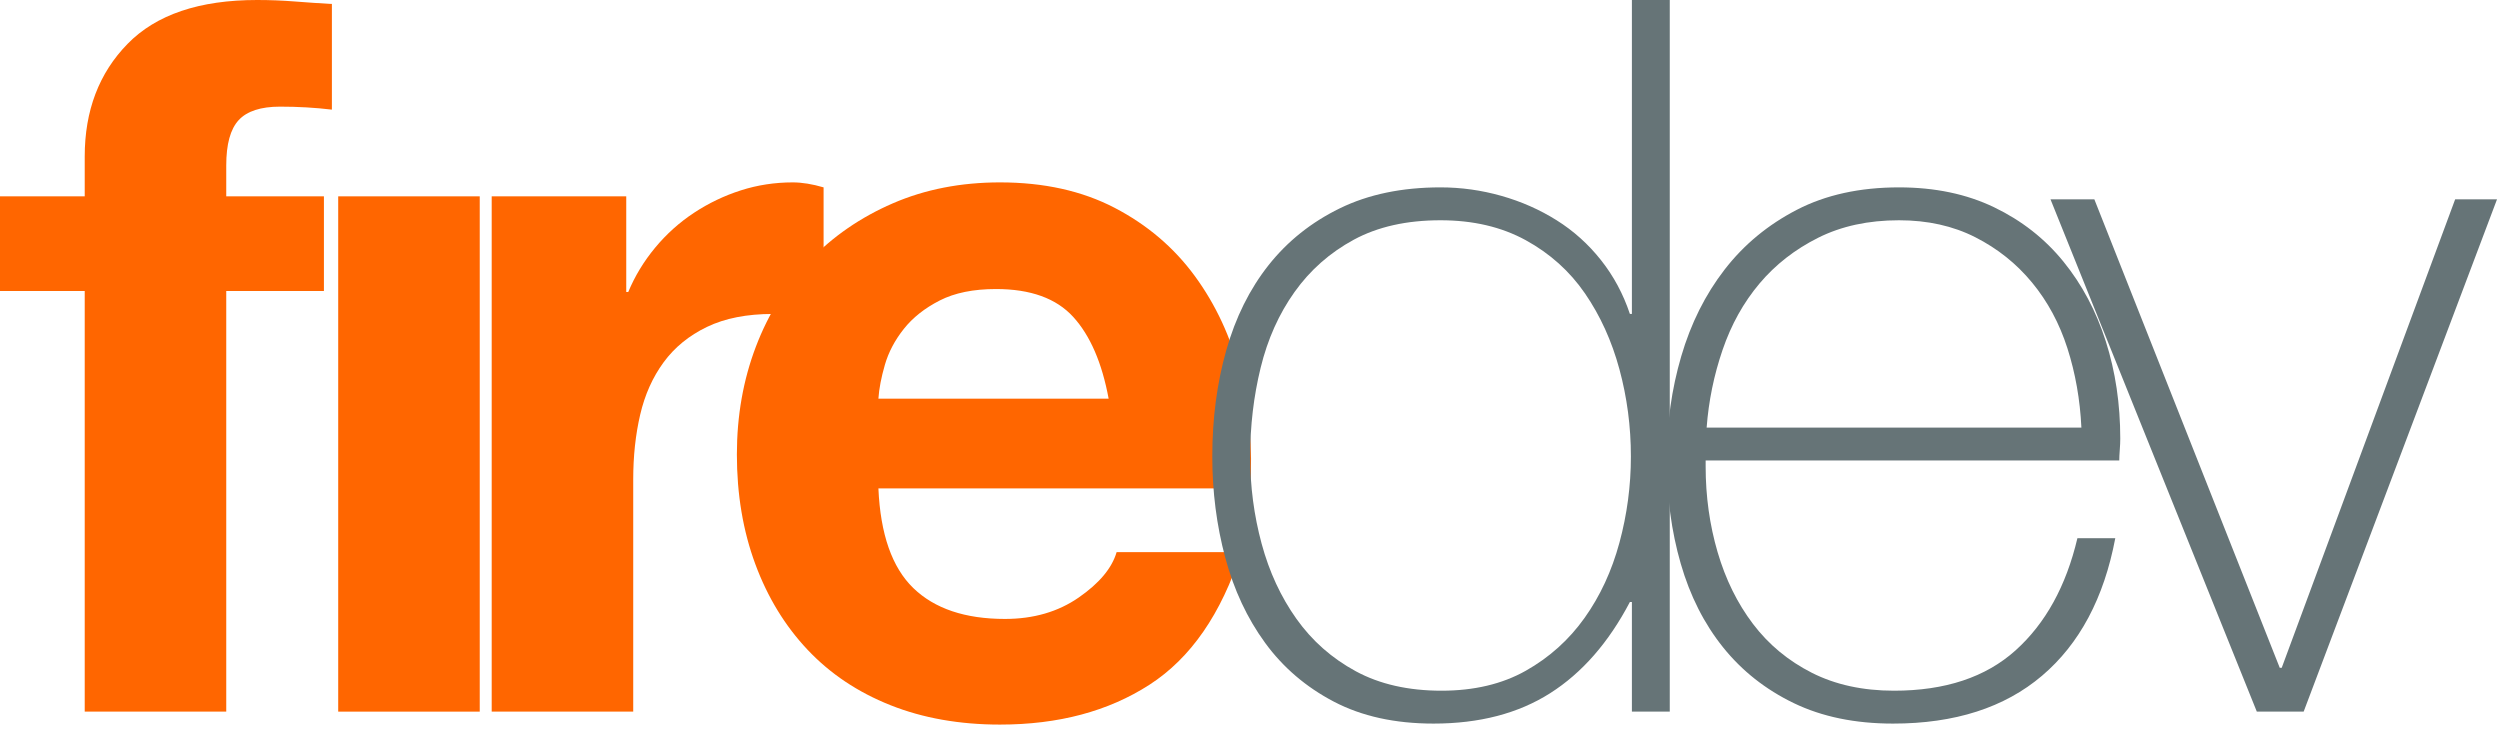
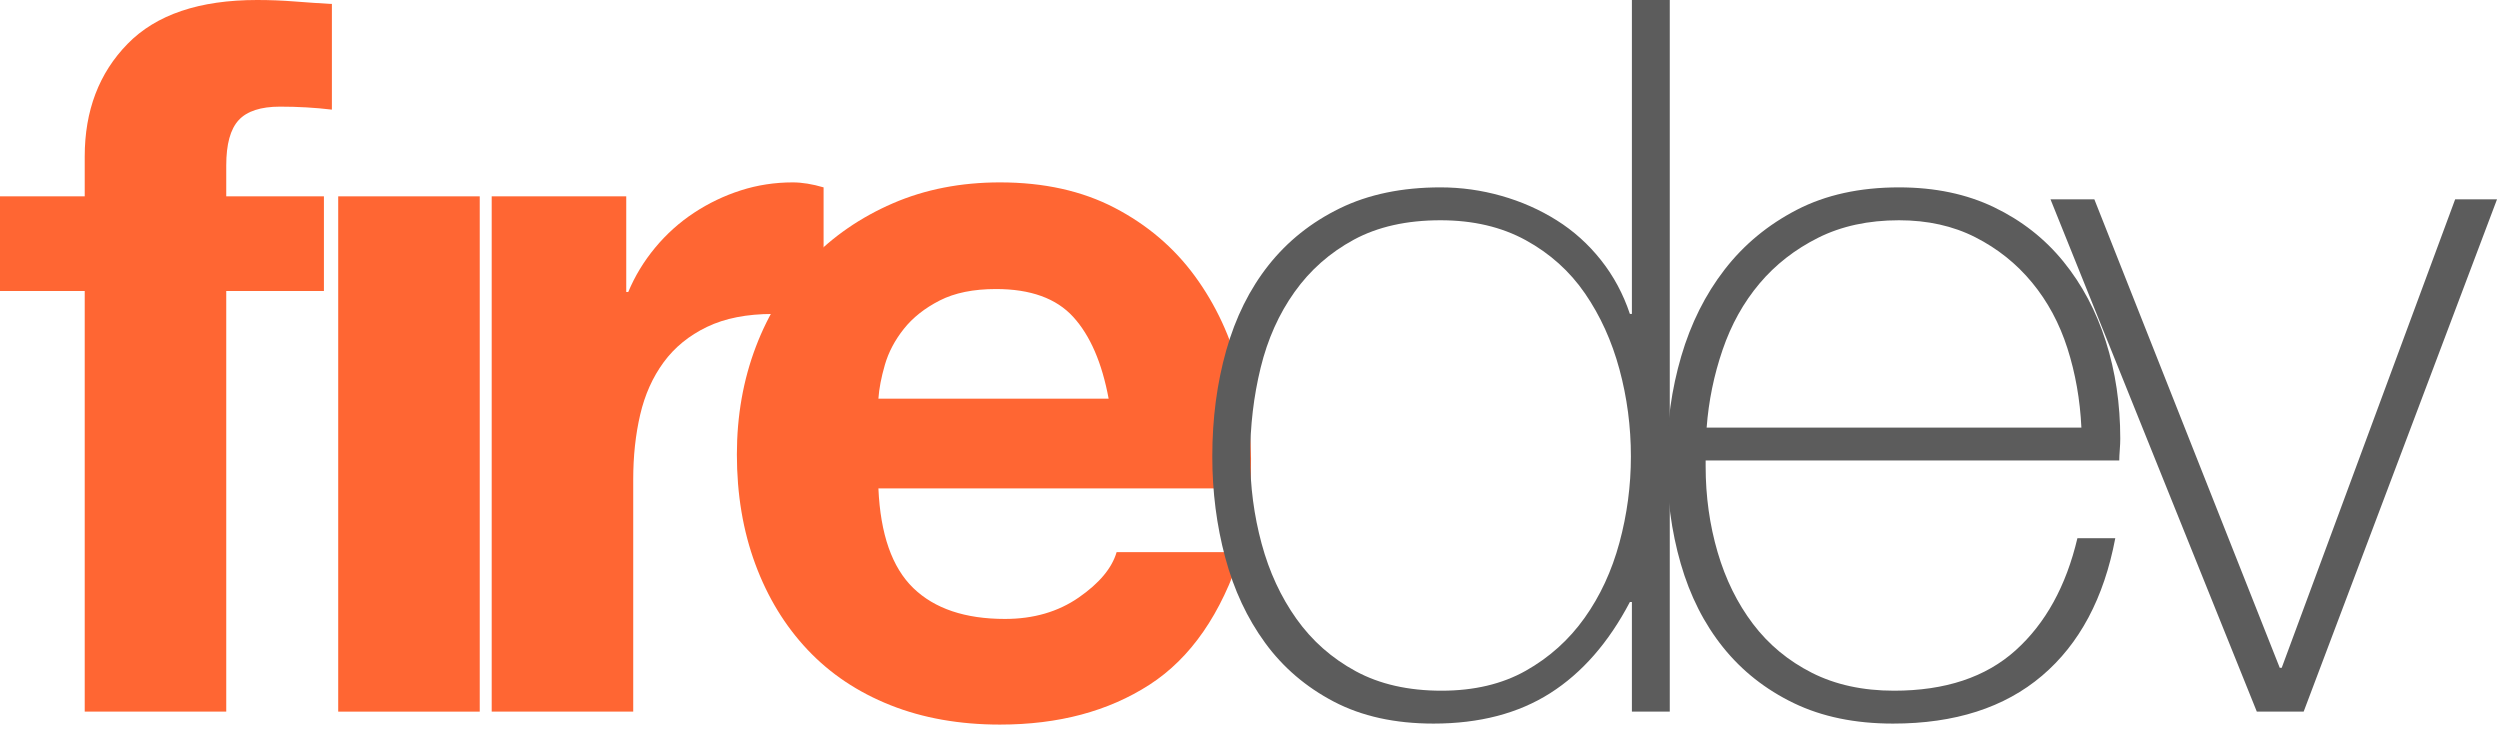
<svg xmlns="http://www.w3.org/2000/svg" width="100%" height="100%" viewBox="0 0 301 88" version="1.1" xml:space="preserve" style="fill-rule:evenodd;clip-rule:evenodd;stroke-linejoin:round;stroke-miterlimit:1.414;">
  <g>
-     <path d="M10.2,35.04l0,50.64l17.04,0l0,-50.64l11.76,0l0,-11.4l-11.76,0l0,-3.72c0,-2.56 0.5,-4.38 1.5,-5.46c1,-1.08 2.66,-1.62 4.98,-1.62c2.16,0 4.24,0.12 6.24,0.36l0,-12.72c-1.44,-0.08 -2.92,-0.18 -4.44,-0.3c-1.52,-0.12 -3.04,-0.18 -4.56,-0.18c-6.96,0 -12.16,1.76 -15.6,5.28c-3.44,3.52 -5.16,8.04 -5.16,13.56l0,4.8l-10.2,0l0,11.4l10.2,0Z" style="fill:#ff6600;fill-rule:nonzero;" />
-     <rect x="40.72" y="23.64" width="17.04" height="62.04" style="fill:#ff6600;fill-rule:nonzero;" />
-     <path d="M59.2,23.64l0,62.04l17.04,0l0,-27.96c0,-2.8 0.28,-5.4 0.84,-7.8c0.56,-2.4 1.5,-4.5 2.82,-6.3c1.32,-1.8 3.06,-3.22 5.22,-4.26c2.16,-1.04 4.8,-1.56 7.92,-1.56c1.04,0 2.12,0.06 3.24,0.18c1.12,0.12 2.08,0.26 2.88,0.42l0,-15.84c-1.36,-0.4 -2.6,-0.6 -3.72,-0.6c-2.16,0 -4.24,0.32 -6.24,0.96c-2,0.64 -3.88,1.54 -5.64,2.7c-1.76,1.16 -3.32,2.56 -4.68,4.2c-1.36,1.64 -2.44,3.42 -3.24,5.34l-0.24,0l0,-11.52l-16.2,0Z" style="fill:#ff6600;fill-rule:nonzero;" />
-     <path d="M133.48,48l-27.72,0c0.08,-1.2 0.34,-2.56 0.78,-4.08c0.44,-1.52 1.2,-2.96 2.28,-4.32c1.08,-1.36 2.52,-2.5 4.32,-3.42c1.8,-0.92 4.06,-1.38 6.78,-1.38c4.16,0 7.26,1.12 9.3,3.36c2.04,2.24 3.46,5.52 4.26,9.84ZM105.76,58.8l44.76,0c0.32,-4.8 -0.08,-9.4 -1.2,-13.8c-1.12,-4.4 -2.94,-8.32 -5.46,-11.76c-2.52,-3.44 -5.74,-6.18 -9.66,-8.22c-3.92,-2.04 -8.52,-3.06 -13.8,-3.06c-4.72,0 -9.02,0.84 -12.9,2.52c-3.88,1.68 -7.22,3.98 -10.02,6.9c-2.8,2.92 -4.96,6.38 -6.48,10.38c-1.52,4 -2.28,8.32 -2.28,12.96c0,4.8 0.74,9.2 2.22,13.2c1.48,4 3.58,7.44 6.3,10.32c2.72,2.88 6.04,5.1 9.96,6.66c3.92,1.56 8.32,2.34 13.2,2.34c7.04,0 13.04,-1.6 18,-4.8c4.96,-3.2 8.64,-8.52 11.04,-15.96l-15,0c-0.56,1.92 -2.08,3.74 -4.56,5.46c-2.48,1.72 -5.44,2.58 -8.88,2.58c-4.8,0 -8.48,-1.24 -11.04,-3.72c-2.56,-2.48 -3.96,-6.48 -4.2,-12Z" style="fill:#ff6600;fill-rule:nonzero;" />
+     <path d="M10.2,35.04l0,50.64l17.04,0l0,-50.64l11.76,0l0,-11.4l-11.76,0l0,-3.72c0,-2.56 0.5,-4.38 1.5,-5.46c1,-1.08 2.66,-1.62 4.98,-1.62c2.16,0 4.24,0.12 6.24,0.36l0,-12.72c-1.44,-0.08 -2.92,-0.18 -4.44,-0.3c-1.52,-0.12 -3.04,-0.18 -4.56,-0.18c-6.96,0 -12.16,1.76 -15.6,5.28c-3.44,3.52 -5.16,8.04 -5.16,13.56l0,4.8l-10.2,0l0,11.4l10.2,0Z" style="fill:#ff6633;fill-rule:nonzero;" />
+     <rect x="40.72" y="23.64" width="17.04" height="62.04" style="fill:#ff6633;fill-rule:nonzero;" />
+     <path d="M59.2,23.64l0,62.04l17.04,0l0,-27.96c0,-2.8 0.28,-5.4 0.84,-7.8c0.56,-2.4 1.5,-4.5 2.82,-6.3c1.32,-1.8 3.06,-3.22 5.22,-4.26c2.16,-1.04 4.8,-1.56 7.92,-1.56c1.04,0 2.12,0.06 3.24,0.18c1.12,0.12 2.08,0.26 2.88,0.42l0,-15.84c-1.36,-0.4 -2.6,-0.6 -3.72,-0.6c-2.16,0 -4.24,0.32 -6.24,0.96c-2,0.64 -3.88,1.54 -5.64,2.7c-1.76,1.16 -3.32,2.56 -4.68,4.2c-1.36,1.64 -2.44,3.42 -3.24,5.34l-0.24,0l0,-11.52l-16.2,0Z" style="fill:#ff6633;fill-rule:nonzero;" />
+     <path d="M133.48,48l-27.72,0c0.08,-1.2 0.34,-2.56 0.78,-4.08c0.44,-1.52 1.2,-2.96 2.28,-4.32c1.08,-1.36 2.52,-2.5 4.32,-3.42c1.8,-0.92 4.06,-1.38 6.78,-1.38c4.16,0 7.26,1.12 9.3,3.36c2.04,2.24 3.46,5.52 4.26,9.84ZM105.76,58.8l44.76,0c0.32,-4.8 -0.08,-9.4 -1.2,-13.8c-1.12,-4.4 -2.94,-8.32 -5.46,-11.76c-2.52,-3.44 -5.74,-6.18 -9.66,-8.22c-3.92,-2.04 -8.52,-3.06 -13.8,-3.06c-4.72,0 -9.02,0.84 -12.9,2.52c-3.88,1.68 -7.22,3.98 -10.02,6.9c-2.8,2.92 -4.96,6.38 -6.48,10.38c-1.52,4 -2.28,8.32 -2.28,12.96c0,4.8 0.74,9.2 2.22,13.2c1.48,4 3.58,7.44 6.3,10.32c2.72,2.88 6.04,5.1 9.96,6.66c3.92,1.56 8.32,2.34 13.2,2.34c7.04,0 13.04,-1.6 18,-4.8c4.96,-3.2 8.64,-8.52 11.04,-15.96l-15,0c-0.56,1.92 -2.08,3.74 -4.56,5.46c-2.48,1.72 -5.44,2.58 -8.88,2.58c-4.8,0 -8.48,-1.24 -11.04,-3.72c-2.56,-2.48 -3.96,-6.48 -4.2,-12Z" style="fill:#ff6633;fill-rule:nonzero;" />
    <g>
-       <path d="M196.48,72.48l-0.24,0c-2.56,4.88 -5.76,8.54 -9.6,10.98c-3.84,2.44 -8.52,3.66 -14.04,3.66c-4.64,0 -8.64,-0.88 -12,-2.64c-3.36,-1.76 -6.12,-4.12 -8.28,-7.08c-2.16,-2.96 -3.76,-6.38 -4.8,-10.26c-1.04,-3.88 -1.56,-7.94 -1.56,-12.18c0,-4.56 0.56,-8.82 1.68,-12.78c1.12,-3.96 2.82,-7.38 5.1,-10.26c2.28,-2.88 5.14,-5.16 8.58,-6.84c3.44,-1.68 7.48,-2.52 12.12,-2.52c2.48,0 4.92,0.34 7.32,1.02c2.4,0.68 4.62,1.66 6.66,2.94c2.04,1.28 3.82,2.88 5.34,4.8c1.52,1.92 2.68,4.08 3.48,6.48l0.24,0l0,-37.8l4.56,0l0,85.68l-4.56,0l0,-13.2ZM173.56,83.16c3.92,0 7.3,-0.8 10.14,-2.4c2.84,-1.6 5.2,-3.72 7.08,-6.36c1.88,-2.64 3.28,-5.66 4.2,-9.06c0.92,-3.4 1.38,-6.86 1.38,-10.38c0,-3.6 -0.46,-7.1 -1.38,-10.5c-0.92,-3.4 -2.3,-6.44 -4.14,-9.12c-1.84,-2.68 -4.22,-4.82 -7.14,-6.42c-2.92,-1.6 -6.34,-2.4 -10.26,-2.4c-4.08,0 -7.56,0.78 -10.44,2.34c-2.88,1.56 -5.26,3.66 -7.14,6.3c-1.88,2.64 -3.24,5.68 -4.08,9.12c-0.84,3.44 -1.26,7 -1.26,10.68c0,3.6 0.46,7.1 1.38,10.5c0.92,3.4 2.32,6.42 4.2,9.06c1.88,2.64 4.26,4.74 7.14,6.3c2.88,1.56 6.32,2.34 10.32,2.34Z" style="fill:#667477;fill-rule:nonzero;" />
-       <path d="M205.36,55.44l0,0.72c0,3.6 0.48,7.04 1.44,10.32c0.96,3.28 2.38,6.16 4.26,8.64c1.88,2.48 4.24,4.44 7.08,5.88c2.84,1.44 6.14,2.16 9.9,2.16c6.16,0 11.04,-1.62 14.64,-4.86c3.6,-3.24 6.08,-7.74 7.44,-13.5l4.56,0c-1.36,7.2 -4.3,12.72 -8.82,16.56c-4.52,3.84 -10.5,5.76 -17.94,5.76c-4.56,0 -8.54,-0.82 -11.94,-2.46c-3.4,-1.64 -6.24,-3.88 -8.52,-6.72c-2.28,-2.84 -3.98,-6.2 -5.1,-10.08c-1.12,-3.88 -1.68,-8.06 -1.68,-12.54c0,-4.32 0.58,-8.46 1.74,-12.42c1.16,-3.96 2.9,-7.44 5.22,-10.44c2.32,-3 5.22,-5.4 8.7,-7.2c3.48,-1.8 7.58,-2.7 12.3,-2.7c4.32,0 8.14,0.8 11.46,2.4c3.32,1.6 6.1,3.78 8.34,6.54c2.24,2.76 3.94,5.96 5.1,9.6c1.16,3.64 1.74,7.54 1.74,11.7c0,0.4 -0.02,0.86 -0.06,1.38c-0.04,0.52 -0.06,0.94 -0.06,1.26l-49.8,0ZM250.6,51.48c-0.16,-3.36 -0.72,-6.54 -1.68,-9.54c-0.96,-3 -2.38,-5.64 -4.26,-7.92c-1.88,-2.28 -4.16,-4.1 -6.84,-5.46c-2.68,-1.36 -5.74,-2.04 -9.18,-2.04c-3.68,0 -6.92,0.7 -9.72,2.1c-2.8,1.4 -5.16,3.24 -7.08,5.52c-1.92,2.28 -3.4,4.94 -4.44,7.98c-1.04,3.04 -1.68,6.16 -1.92,9.36l45.12,0Z" style="fill:#667477;fill-rule:nonzero;" />
-       <path d="M277.36,85.68l-5.64,0l-24.84,-61.68l5.28,0l22.32,56.4l0.24,0l20.88,-56.4l5.04,0l-23.28,61.68Z" style="fill:#667477;fill-rule:nonzero;" />
+       <path d="M196.48,72.48l-0.24,0c-2.56,4.88 -5.76,8.54 -9.6,10.98c-3.84,2.44 -8.52,3.66 -14.04,3.66c-4.64,0 -8.64,-0.88 -12,-2.64c-3.36,-1.76 -6.12,-4.12 -8.28,-7.08c-2.16,-2.96 -3.76,-6.38 -4.8,-10.26c-1.04,-3.88 -1.56,-7.94 -1.56,-12.18c0,-4.56 0.56,-8.82 1.68,-12.78c1.12,-3.96 2.82,-7.38 5.1,-10.26c2.28,-2.88 5.14,-5.16 8.58,-6.84c3.44,-1.68 7.48,-2.52 12.12,-2.52c2.48,0 4.92,0.34 7.32,1.02c2.4,0.68 4.62,1.66 6.66,2.94c2.04,1.28 3.82,2.88 5.34,4.8c1.52,1.92 2.68,4.08 3.48,6.48l0.24,0l0,-37.8l4.56,0l0,85.68l-4.56,0l0,-13.2ZM173.56,83.16c3.92,0 7.3,-0.8 10.14,-2.4c2.84,-1.6 5.2,-3.72 7.08,-6.36c1.88,-2.64 3.28,-5.66 4.2,-9.06c0.92,-3.4 1.38,-6.86 1.38,-10.38c0,-3.6 -0.46,-7.1 -1.38,-10.5c-0.92,-3.4 -2.3,-6.44 -4.14,-9.12c-1.84,-2.68 -4.22,-4.82 -7.14,-6.42c-2.92,-1.6 -6.34,-2.4 -10.26,-2.4c-4.08,0 -7.56,0.78 -10.44,2.34c-2.88,1.56 -5.26,3.66 -7.14,6.3c-1.88,2.64 -3.24,5.68 -4.08,9.12c-0.84,3.44 -1.26,7 -1.26,10.68c0,3.6 0.46,7.1 1.38,10.5c0.92,3.4 2.32,6.42 4.2,9.06c1.88,2.64 4.26,4.74 7.14,6.3c2.88,1.56 6.32,2.34 10.32,2.34Z" style="fill:#5c5c5c;fill-rule:nonzero;" />
+       <path d="M205.36,55.44l0,0.72c0,3.6 0.48,7.04 1.44,10.32c0.96,3.28 2.38,6.16 4.26,8.64c1.88,2.48 4.24,4.44 7.08,5.88c2.84,1.44 6.14,2.16 9.9,2.16c6.16,0 11.04,-1.62 14.64,-4.86c3.6,-3.24 6.08,-7.74 7.44,-13.5l4.56,0c-1.36,7.2 -4.3,12.72 -8.82,16.56c-4.52,3.84 -10.5,5.76 -17.94,5.76c-4.56,0 -8.54,-0.82 -11.94,-2.46c-3.4,-1.64 -6.24,-3.88 -8.52,-6.72c-2.28,-2.84 -3.98,-6.2 -5.1,-10.08c-1.12,-3.88 -1.68,-8.06 -1.68,-12.54c0,-4.32 0.58,-8.46 1.74,-12.42c1.16,-3.96 2.9,-7.44 5.22,-10.44c2.32,-3 5.22,-5.4 8.7,-7.2c3.48,-1.8 7.58,-2.7 12.3,-2.7c4.32,0 8.14,0.8 11.46,2.4c3.32,1.6 6.1,3.78 8.34,6.54c2.24,2.76 3.94,5.96 5.1,9.6c1.16,3.64 1.74,7.54 1.74,11.7c0,0.4 -0.02,0.86 -0.06,1.38c-0.04,0.52 -0.06,0.94 -0.06,1.26l-49.8,0ZM250.6,51.48c-0.16,-3.36 -0.72,-6.54 -1.68,-9.54c-0.96,-3 -2.38,-5.64 -4.26,-7.92c-1.88,-2.28 -4.16,-4.1 -6.84,-5.46c-2.68,-1.36 -5.74,-2.04 -9.18,-2.04c-3.68,0 -6.92,0.7 -9.72,2.1c-2.8,1.4 -5.16,3.24 -7.08,5.52c-1.92,2.28 -3.4,4.94 -4.44,7.98c-1.04,3.04 -1.68,6.16 -1.92,9.36l45.12,0Z" style="fill:#5c5c5c;fill-rule:nonzero;" />
+       <path d="M277.36,85.68l-5.64,0l-24.84,-61.68l5.28,0l22.32,56.4l0.24,0l20.88,-56.4l5.04,0l-23.28,61.68Z" style="fill:#5c5c5c;fill-rule:nonzero;" />
    </g>
  </g>
</svg>
